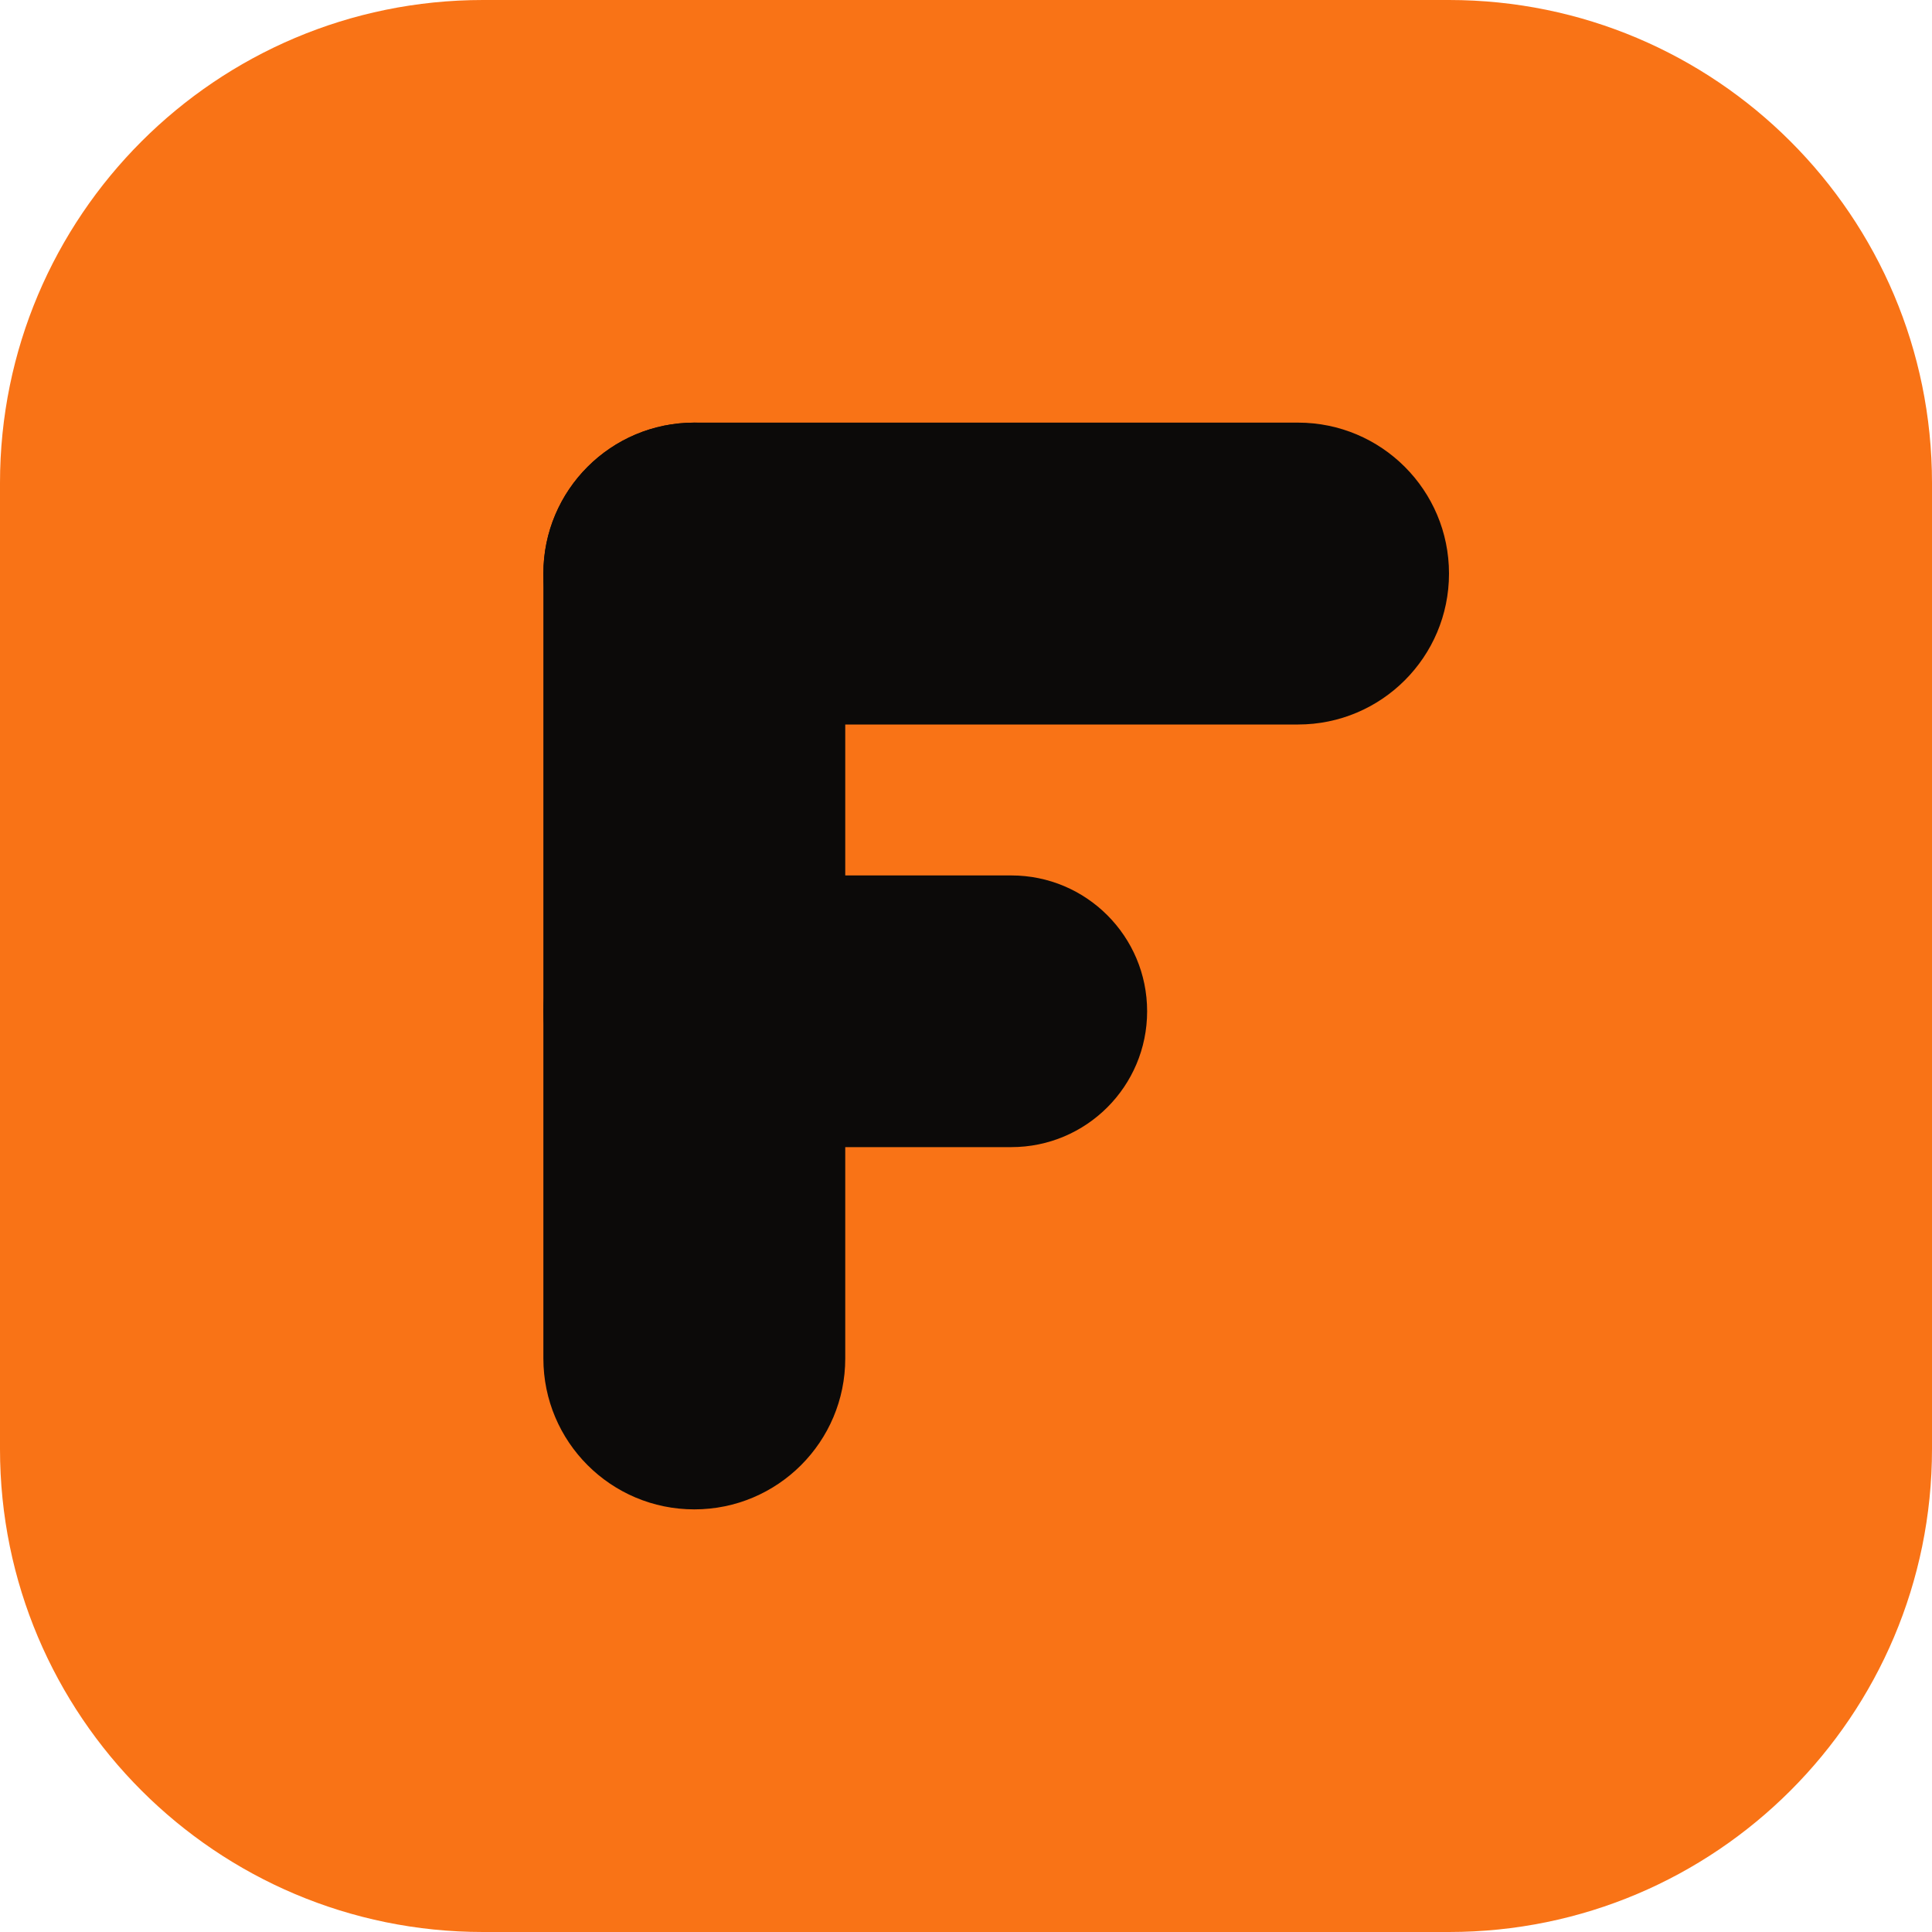
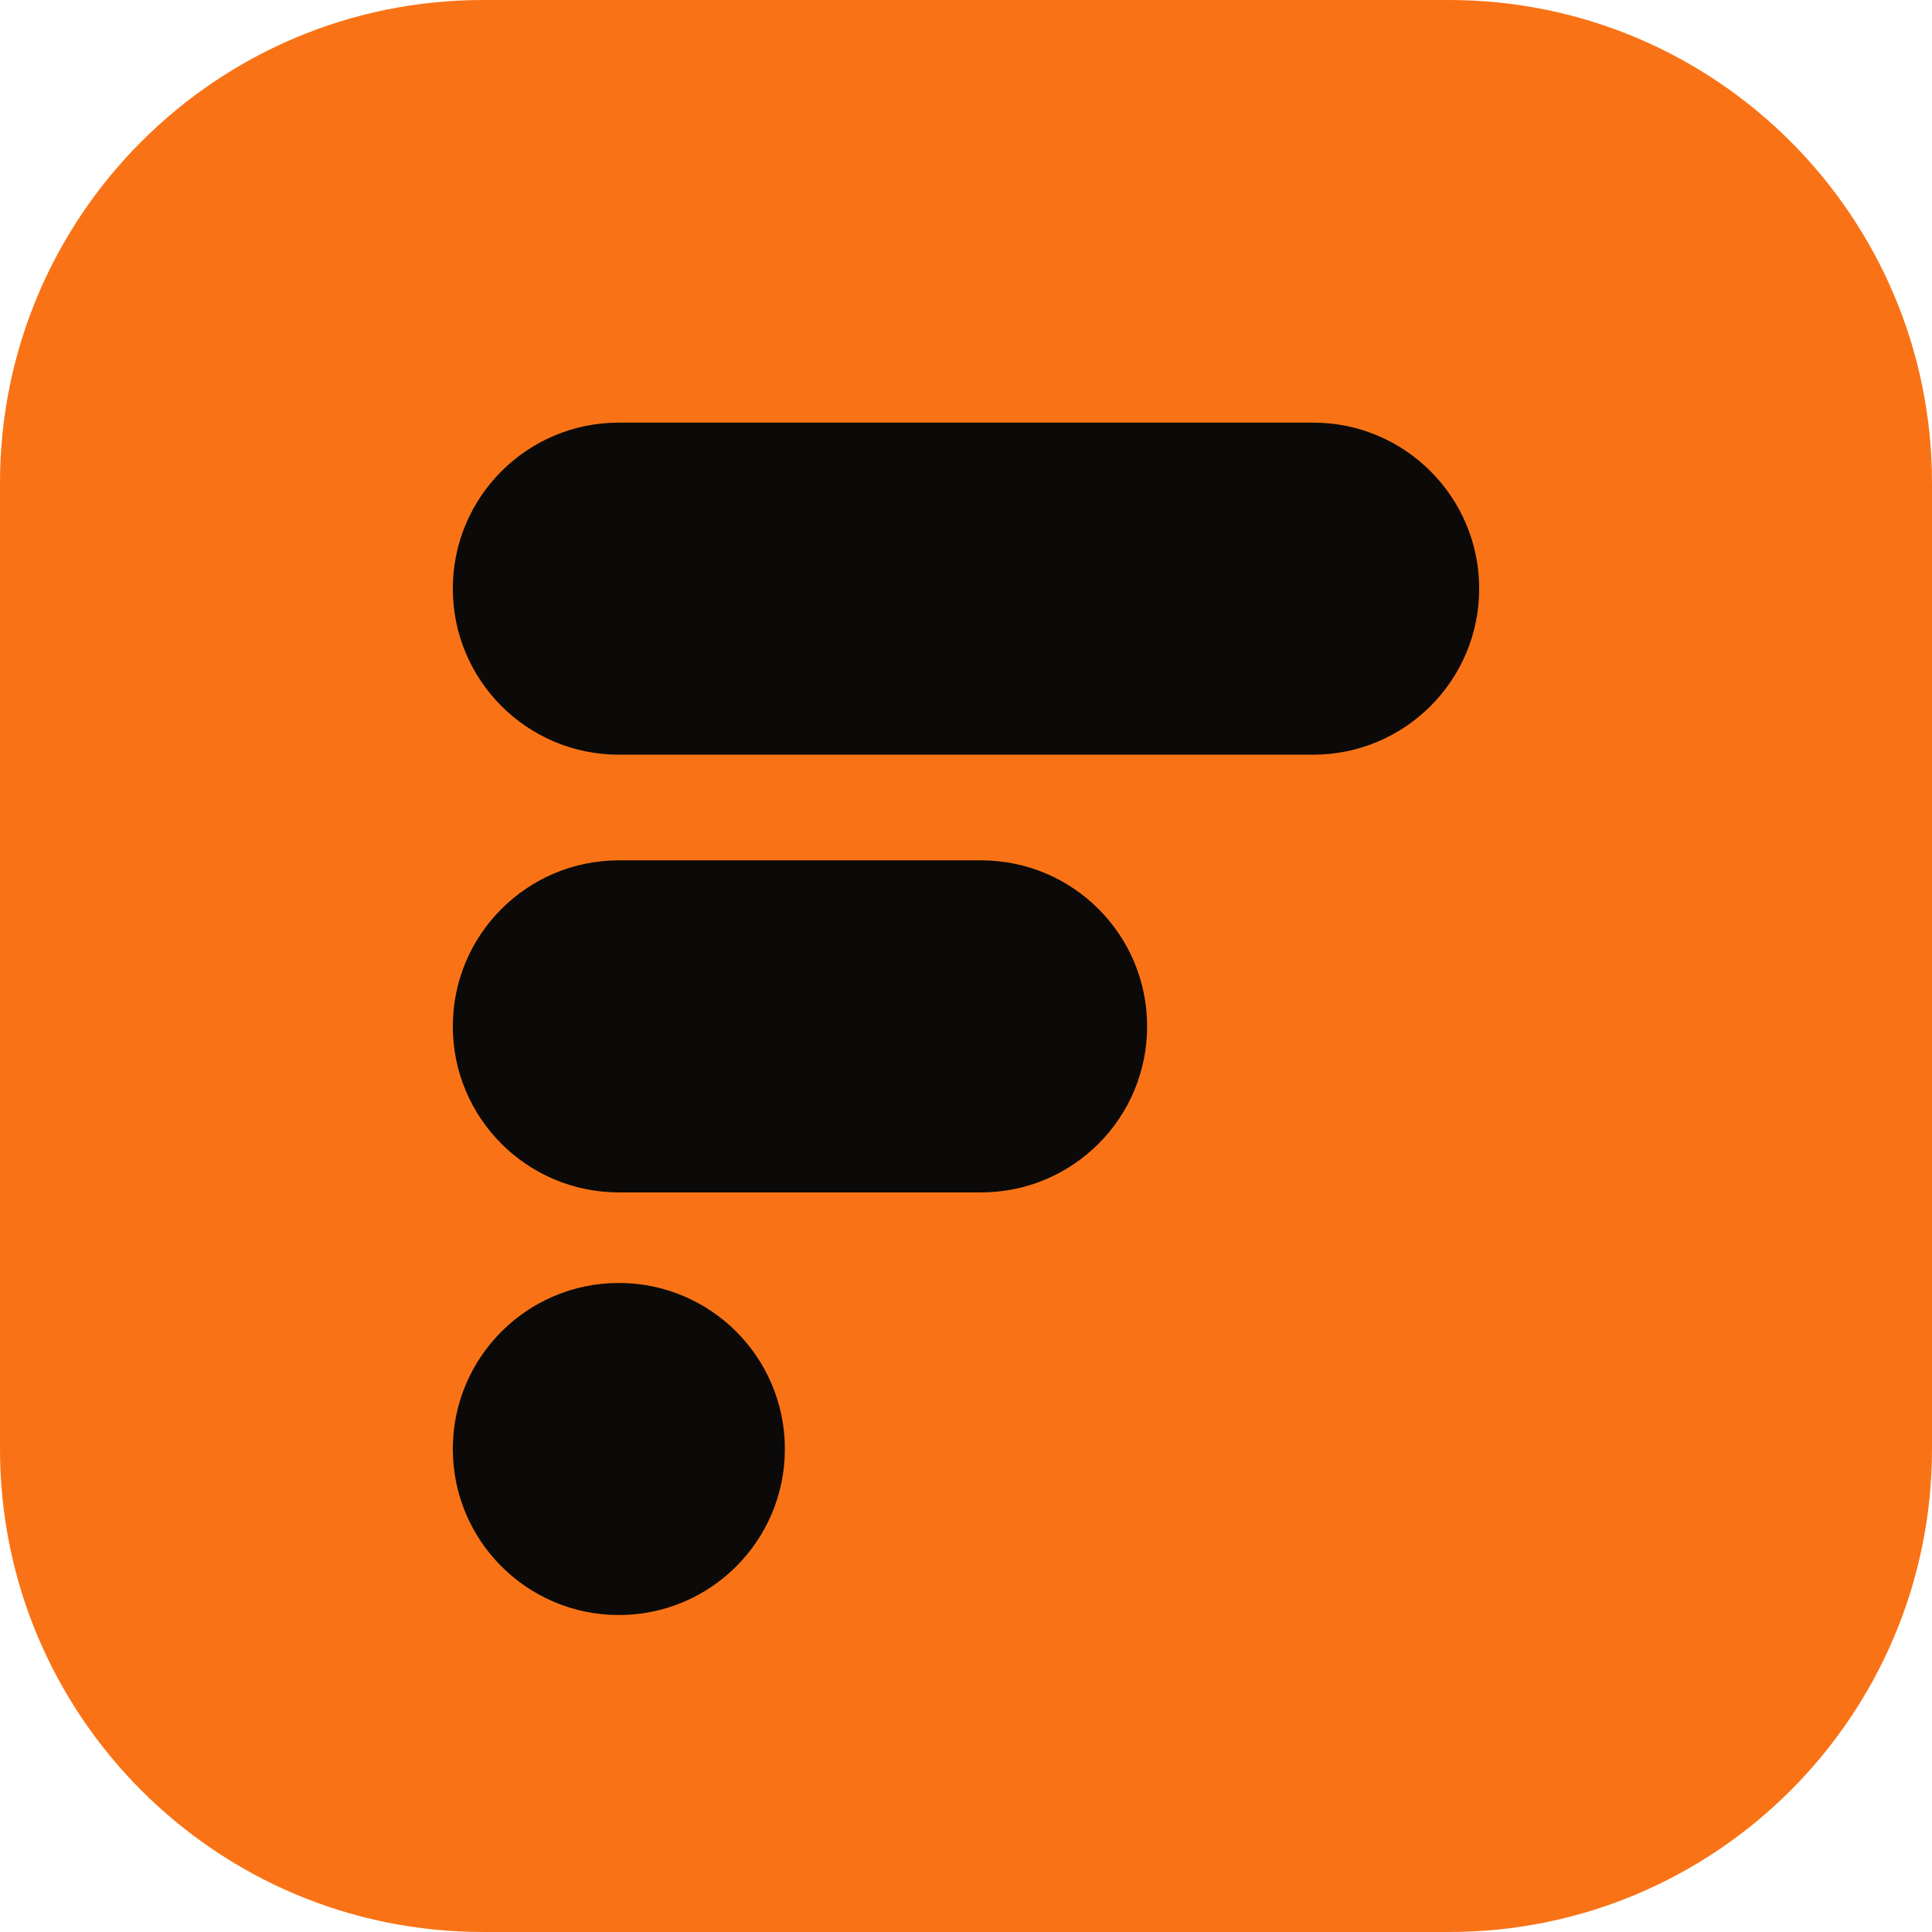
<svg xmlns="http://www.w3.org/2000/svg" width="32" height="32" viewBox="0 0 32 32">
  <rect width="32" height="32" rx="8" fill="#f97316" />
-   <rect x="9" y="7" width="5" height="18" rx="2.5" fill="#0c0a09" />
-   <rect x="9" y="7" width="15" height="5" rx="2.5" fill="#0c0a09" />
-   <rect x="9" y="14.5" width="10" height="4.5" rx="2.25" fill="#0c0a09" />
+   <rect x="7.5" y="7" width="17" height="5.5" rx="2.75" fill="#0c0a09" />
+   <rect x="7.5" y="14.25" width="11.5" height="5.5" rx="2.75" fill="#0c0a09" />
+   <circle cx="10.25" cy="24" r="2.75" fill="#0c0a09" />
</svg>
